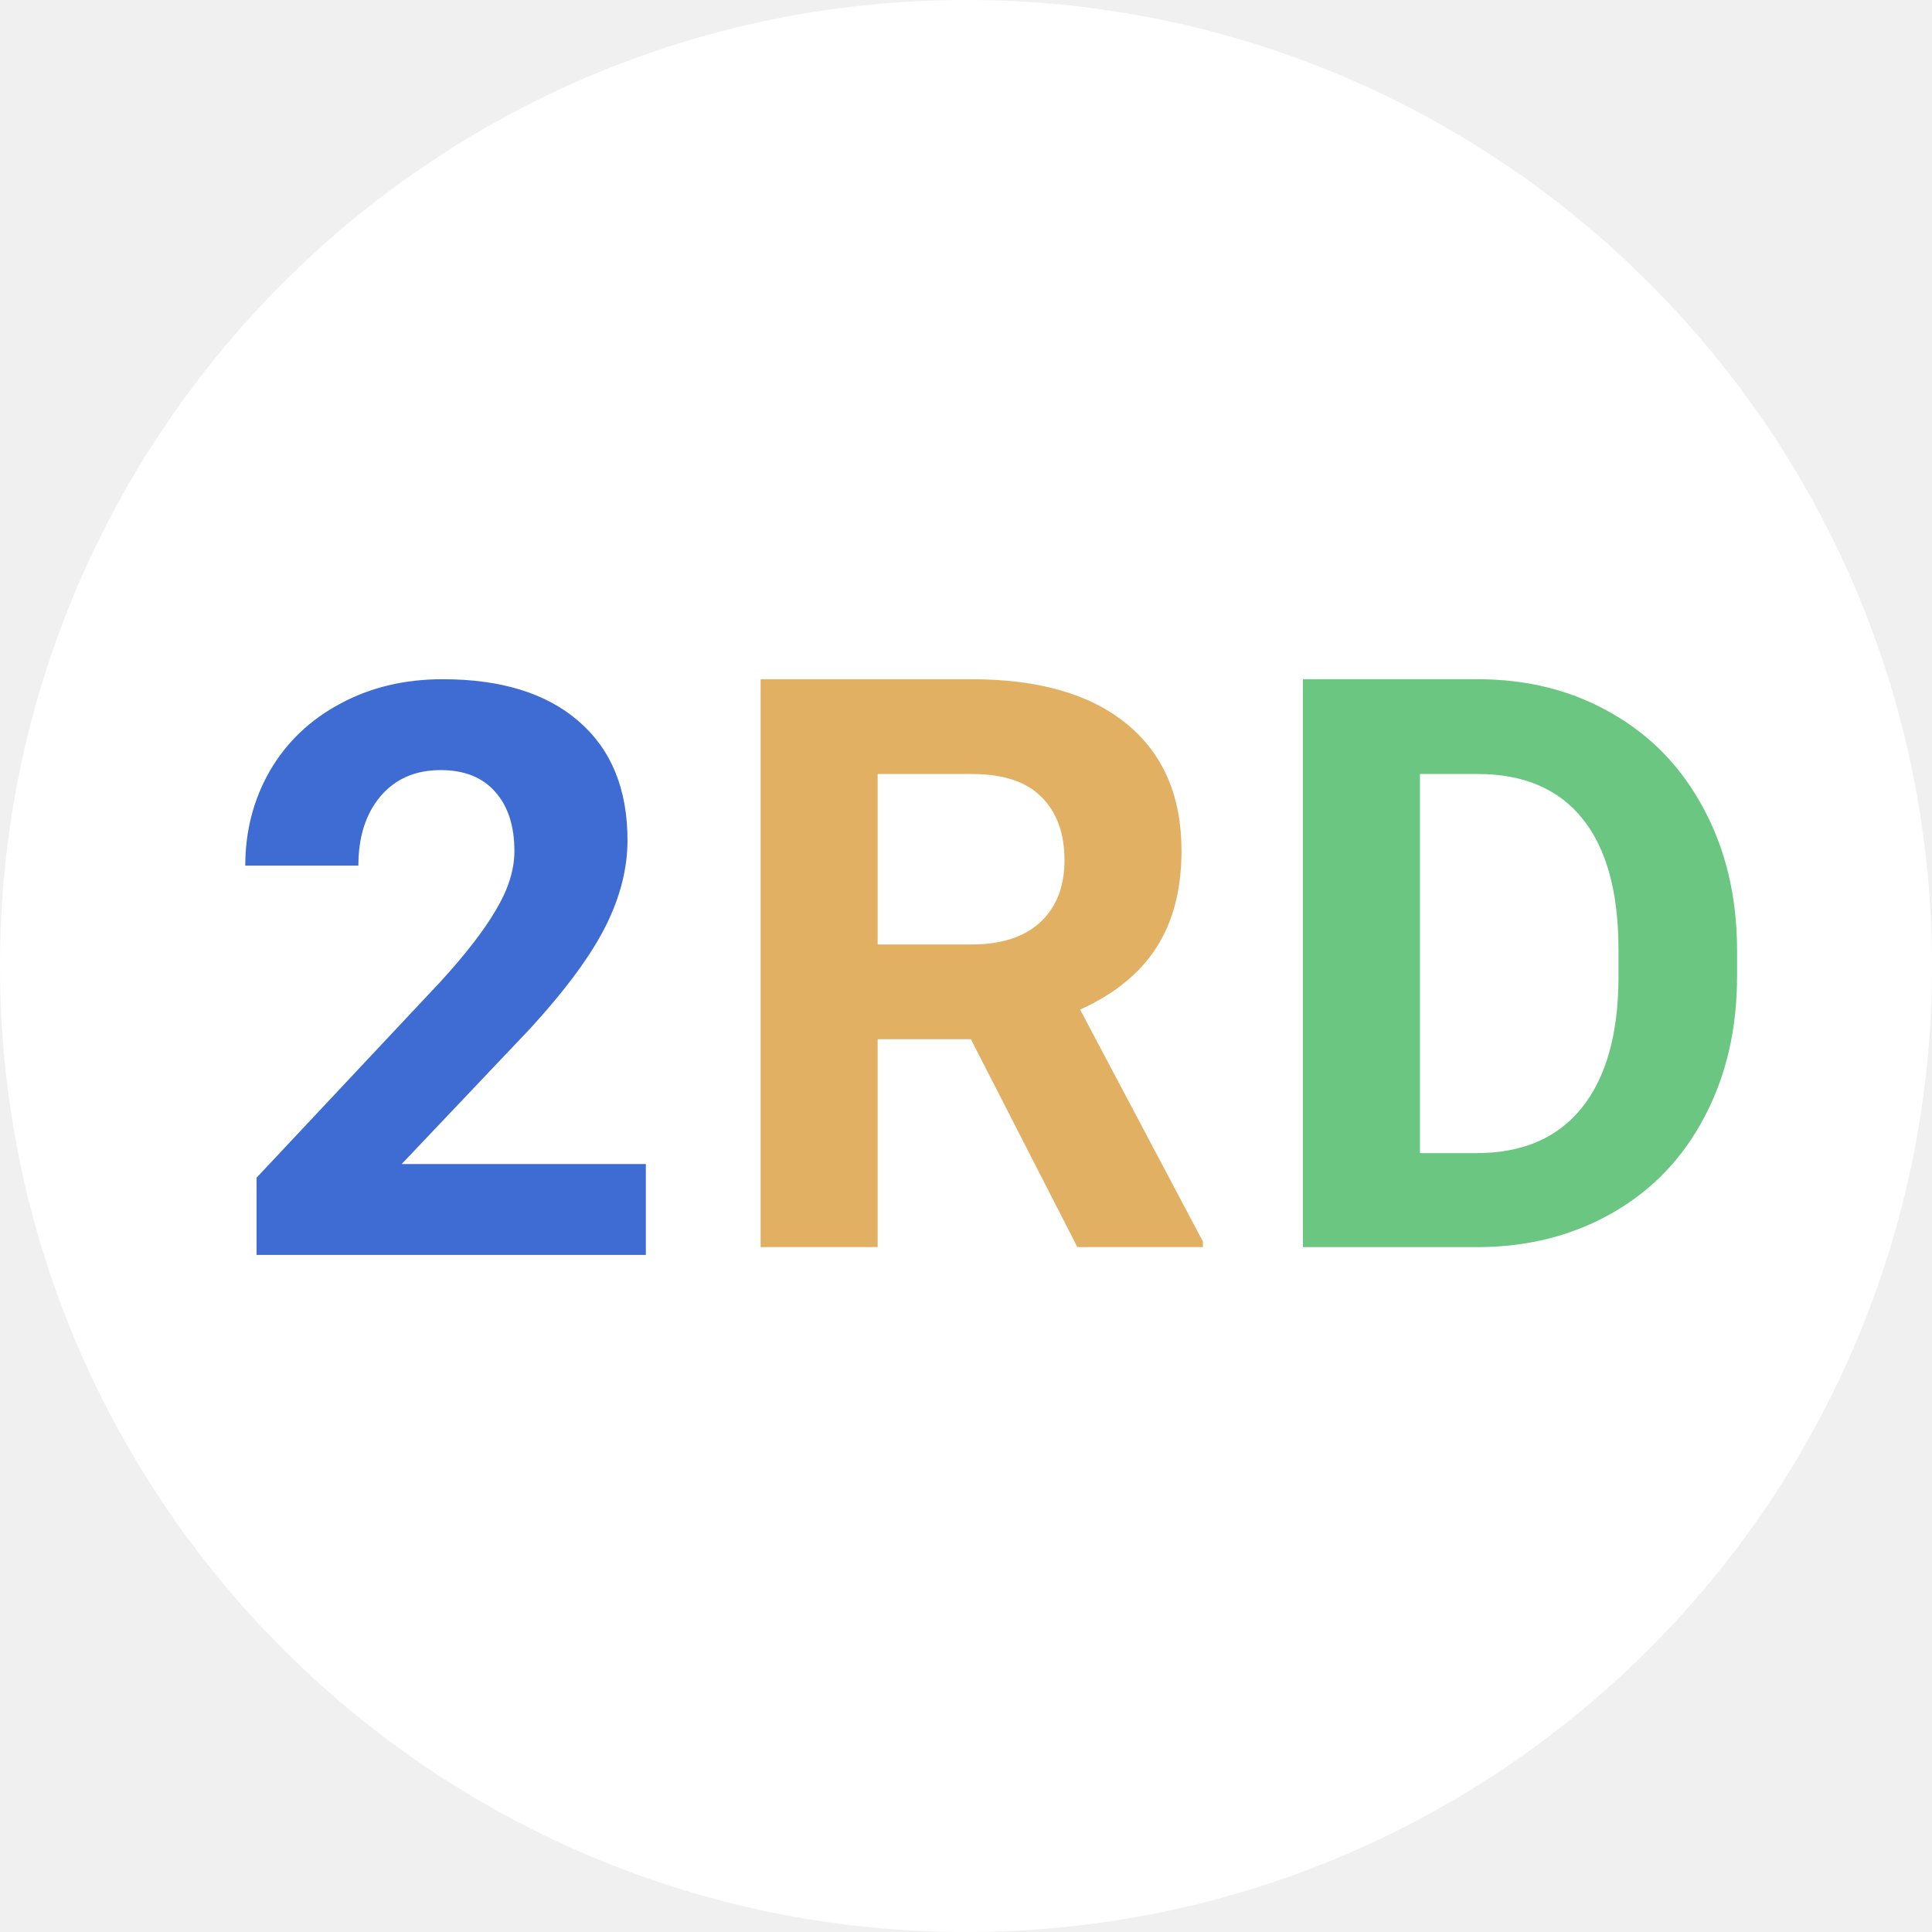
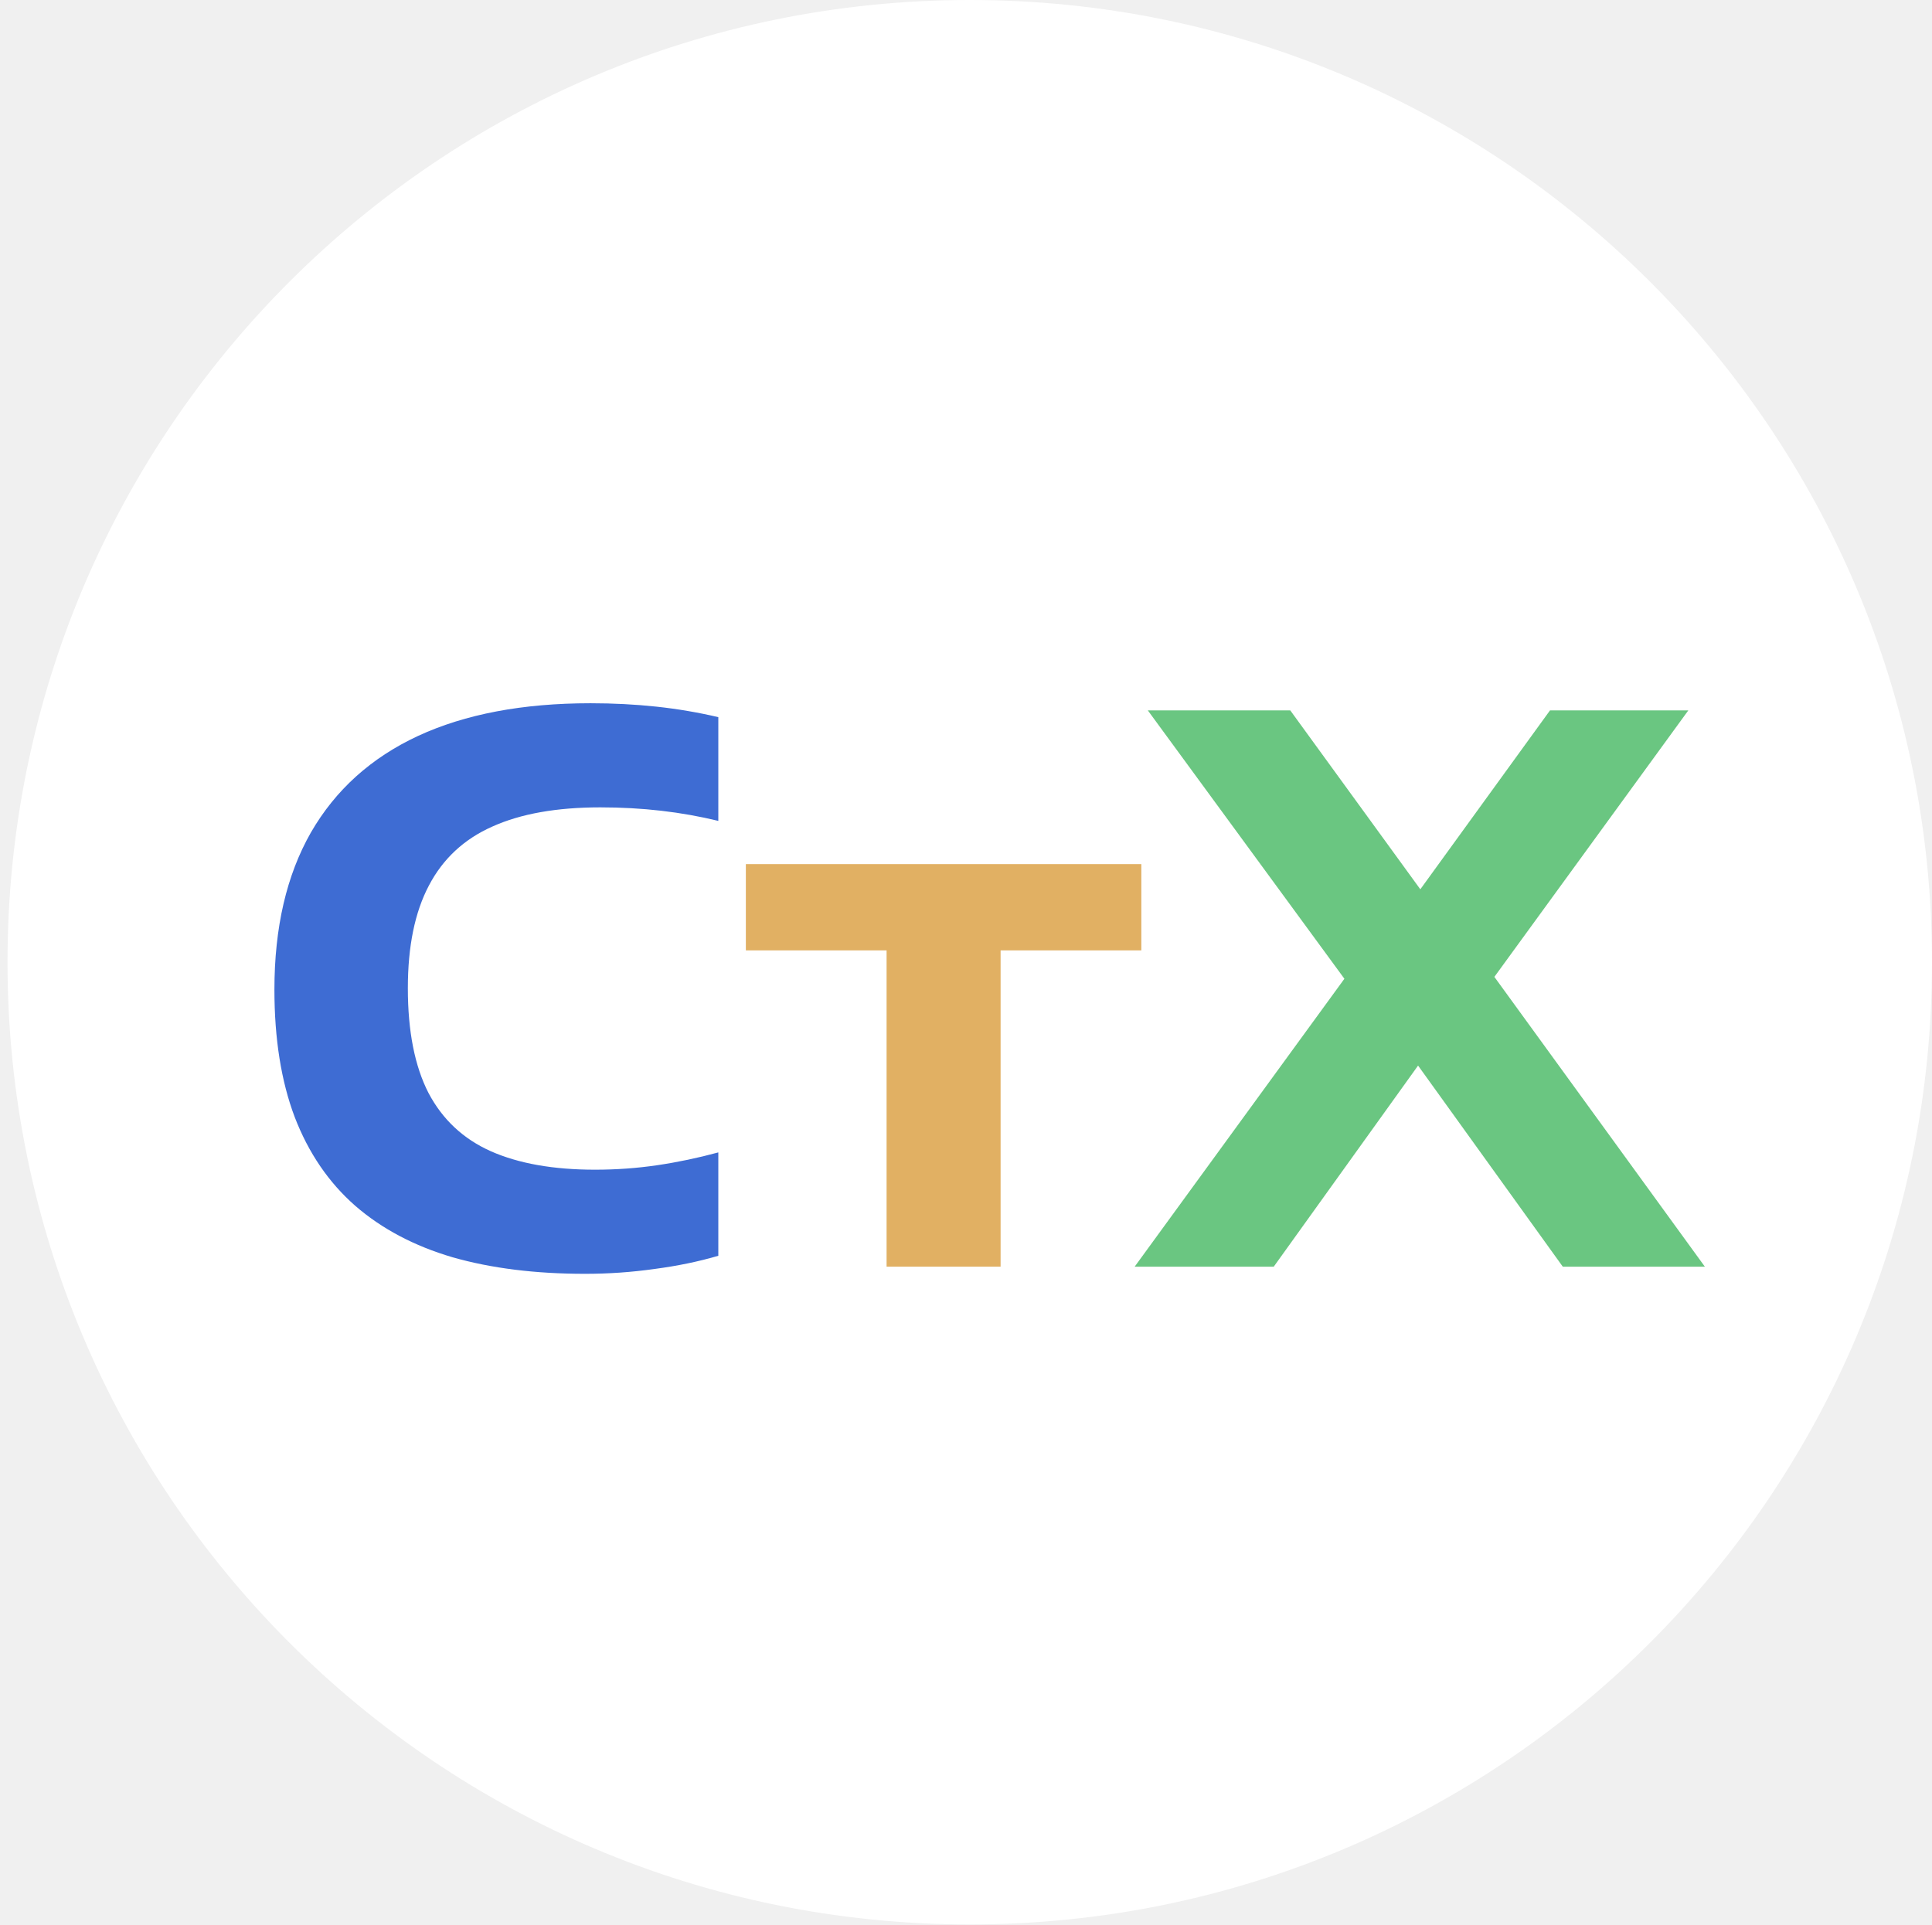
- <svg xmlns="http://www.w3.org/2000/svg" width="512" height="512" fill="none">
-   <rect width="512" height="512" rx="256" fill="#fff" />
-   <path d="M171.155 332.565H67.998v-20.467l48.684-51.888c6.684-7.304 11.611-13.678 14.781-19.122 3.239-5.444 4.858-10.612 4.858-15.505 0-6.684-1.688-11.921-5.065-15.711-3.376-3.859-8.2-5.788-14.471-5.788-6.753 0-12.093 2.343-16.021 7.028-3.86 4.617-5.788 10.716-5.788 18.296H65c0-9.165 2.17-17.537 6.512-25.117 4.41-7.581 10.612-13.507 18.605-17.779 7.994-4.341 17.055-6.512 27.185-6.512 15.505 0 27.529 3.721 36.074 11.163 8.613 7.442 12.92 17.951 12.92 31.526 0 7.442-1.929 15.022-5.788 22.74-3.859 7.718-10.474 16.711-19.846 26.978l-34.213 36.074h64.706v24.084Z" fill="#3E6CD3" />
-   <path d="M257.295 275.405h-24.704v55.093h-31.01V180h55.92c17.779 0 31.491 3.962 41.138 11.887 9.648 7.924 14.471 19.122 14.471 33.593 0 10.267-2.239 18.847-6.718 25.738-4.41 6.822-11.129 12.266-20.156 16.331l32.56 61.501v1.448h-33.283l-28.218-55.093Zm-24.704-25.118h25.013c7.787 0 13.817-1.964 18.089-5.891 4.273-3.997 6.409-9.475 6.409-16.435 0-7.098-2.033-12.68-6.099-16.745-3.997-4.066-10.164-6.099-18.502-6.099h-24.91v45.17Z" fill="#E1B063" />
-   <path d="M345.295 330.498V180h46.307c13.231 0 25.049 2.998 35.454 8.993 10.474 5.926 18.639 14.402 24.497 25.427 5.857 10.957 8.785 23.429 8.785 37.418v6.925c0 13.989-2.893 26.426-8.682 37.315-5.719 10.887-13.816 19.328-24.29 25.324-10.475 5.994-22.292 9.026-35.454 9.096h-46.617Zm31.009-125.381v100.47h14.988c12.128 0 21.396-3.963 27.805-11.887 6.408-7.925 9.682-19.26 9.819-34.007v-7.959c0-15.297-3.169-26.874-9.51-34.73-6.339-7.924-15.607-11.887-27.804-11.887h-15.298Z" fill="#6AC681" />
+ <svg xmlns="http://www.w3.org/2000/svg" width="514" height="512" fill="none">
+   <rect x="2" width="512" height="512" rx="256" fill="#fff" />
+   <path d="M155.607 338.9c-13.2 0-24.934-1.467-35.2-4.4-10.2-3-18.834-7.567-25.9-13.7-7.067-6.2-12.434-14.067-16.1-23.6-3.6-9.533-5.4-20.833-5.4-33.9 0-16.533 3.233-30.467 9.7-41.8 6.533-11.333 16.033-19.9 28.5-25.7 12.533-5.8 27.833-8.7 45.9-8.7 6.066 0 11.9.3 17.5.9 5.6.6 11.1 1.533 16.5 2.8v27.6c-4.934-1.2-10-2.1-15.2-2.7-5.2-.6-10.6-.9-16.2-.9-11.6 0-21.167 1.7-28.7 5.1-7.534 3.333-13.167 8.567-16.9 15.7-3.734 7.067-5.6 16.167-5.6 27.3 0 11.467 1.833 20.767 5.5 27.9 3.733 7.067 9.266 12.233 16.6 15.5 7.4 3.267 16.633 4.9 27.7 4.9 5.666 0 11.2-.4 16.6-1.2 5.4-.8 10.8-1.933 16.2-3.4v27.5c-5.2 1.533-10.834 2.7-16.9 3.5a131.33 131.33 0 0 1-18.6 1.3Z" fill="#3E6CD3" />
+   <path d="M235.874 337v-84.15h-37.44V229.9h105.21v22.95h-37.44V337h-30.33Z" fill="#E1B063" />
+   <path d="m415.771 337-38.5-53.5-19.6-23.1-52.3-71.4h37.9l34.6 47.6 19.7 23.3 56 77.1h-37.8Zm-113.9 0 55.8-76.6 20.2-23.8 34.5-47.6h36.8l-51.6 70.9-20.3 23.6-38.4 53.5h-37Z" fill="#6AC681" />
</svg>
